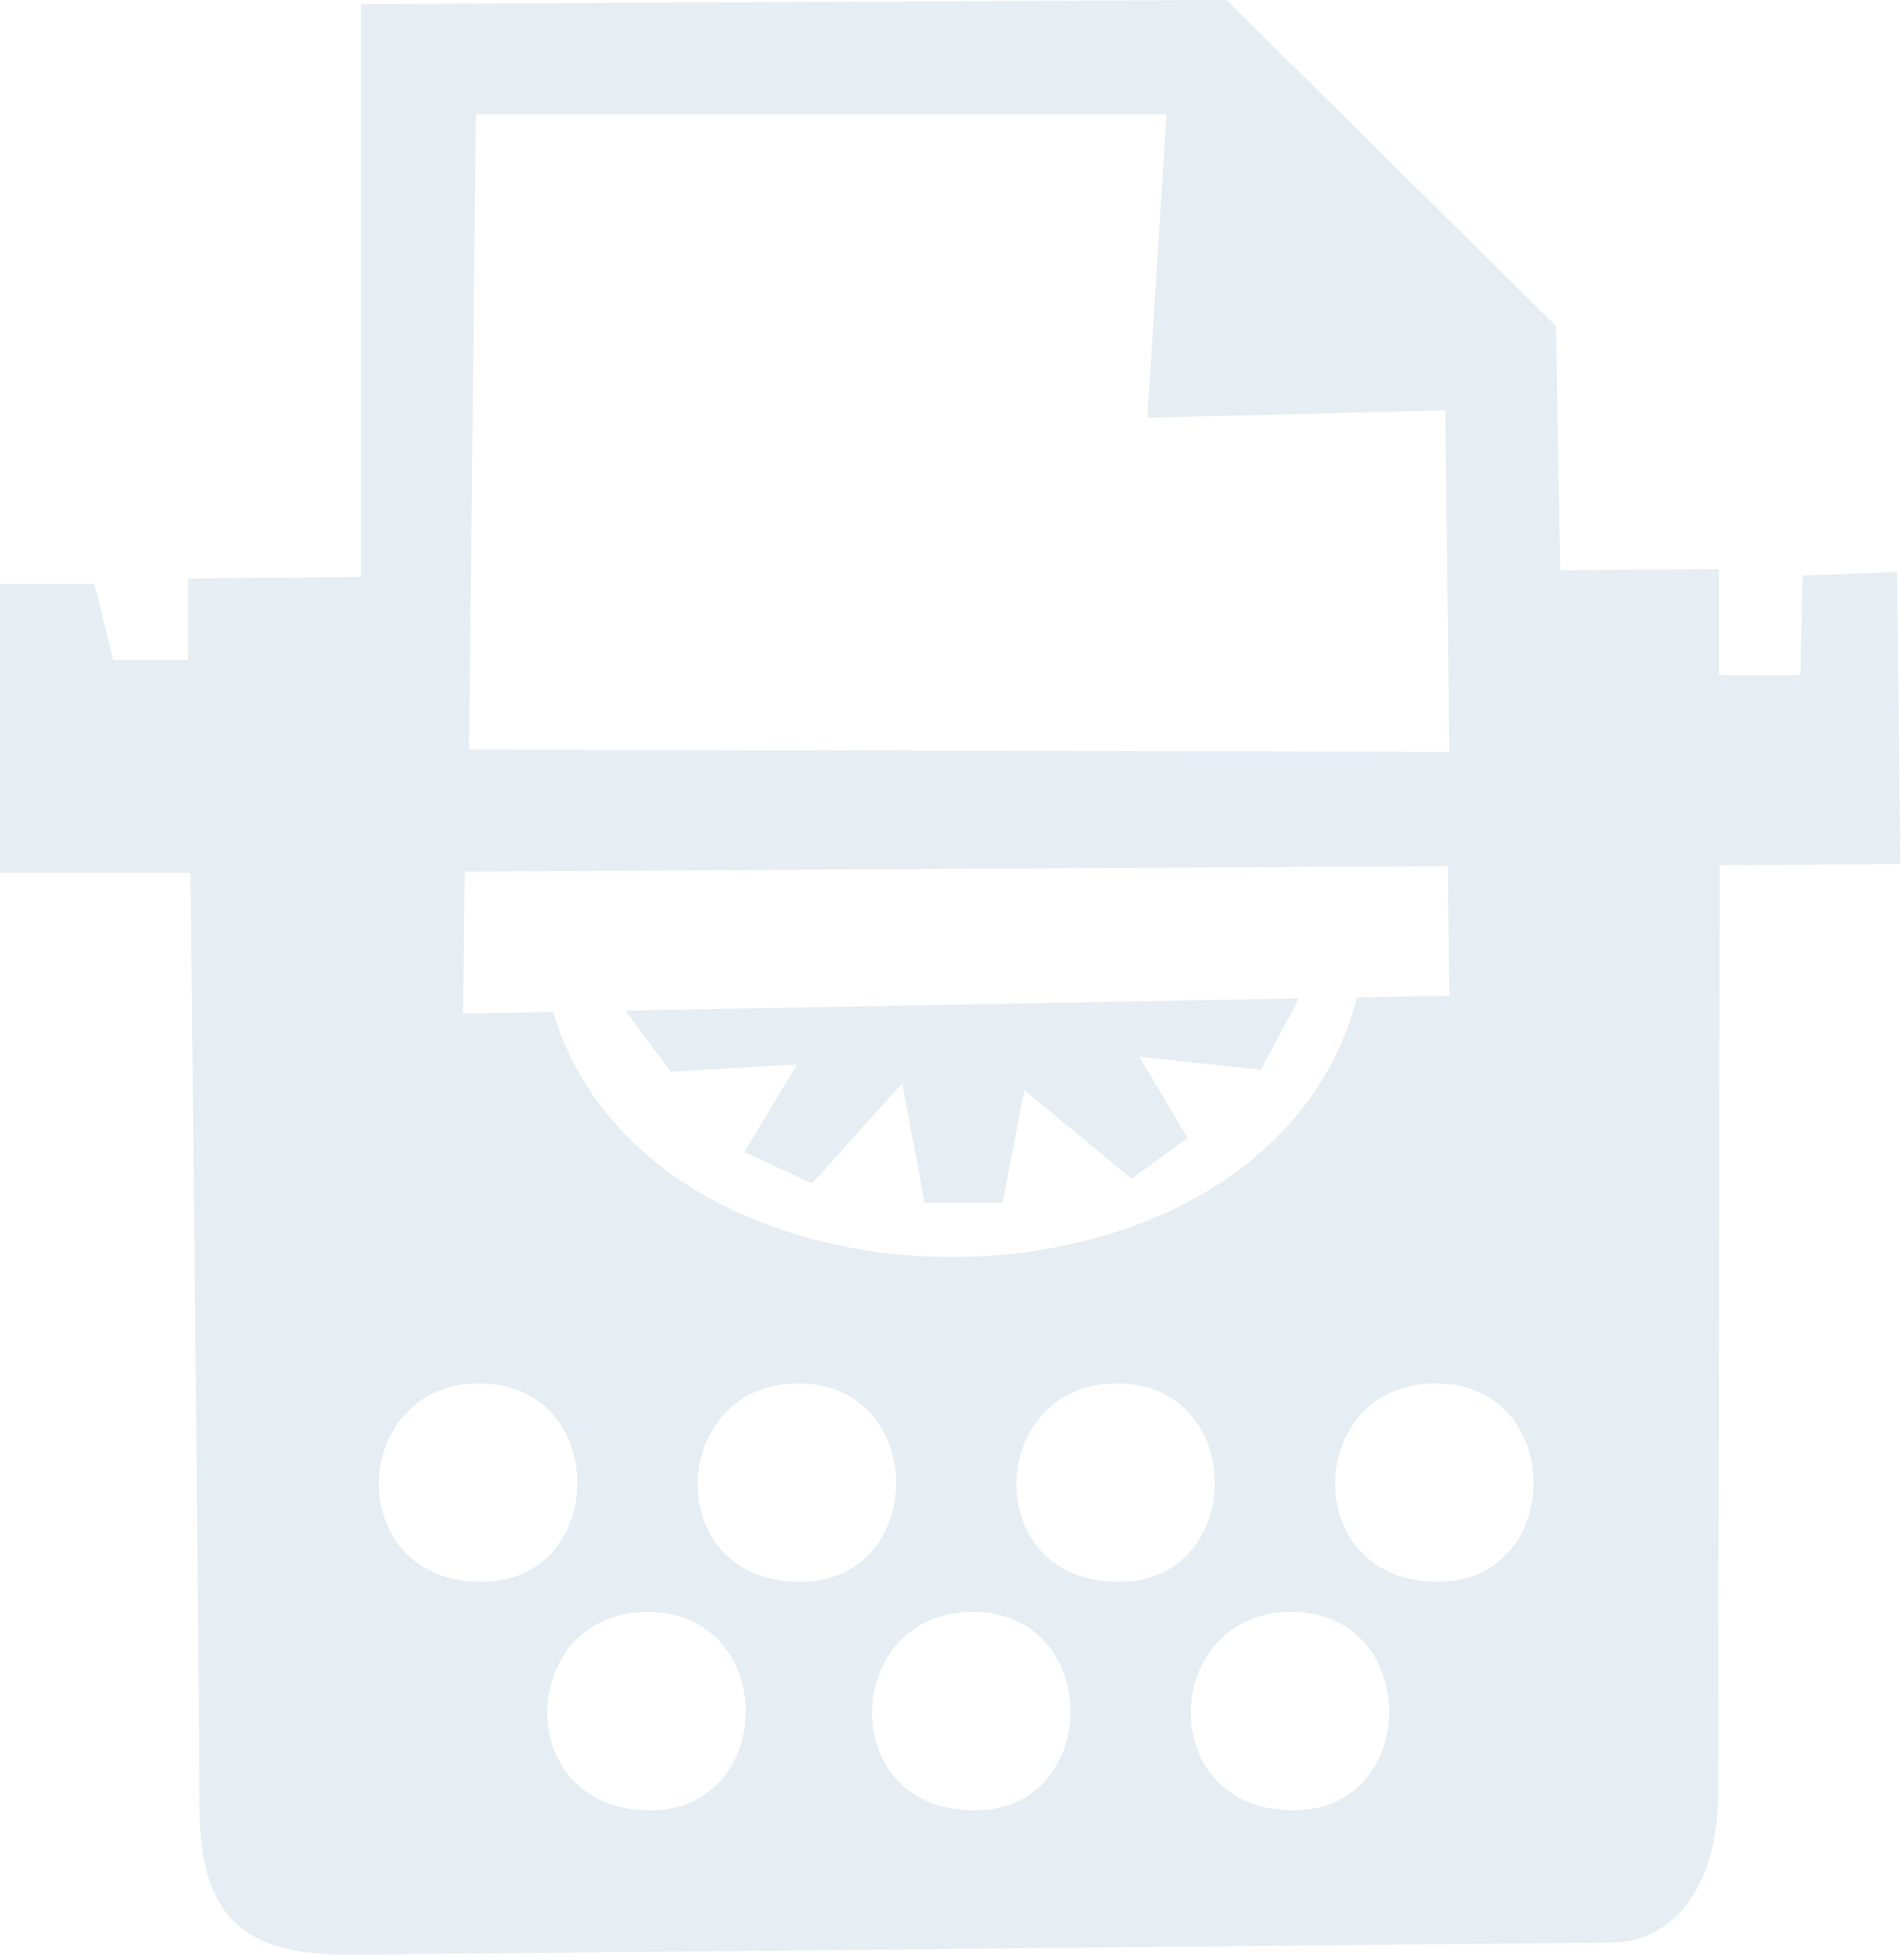
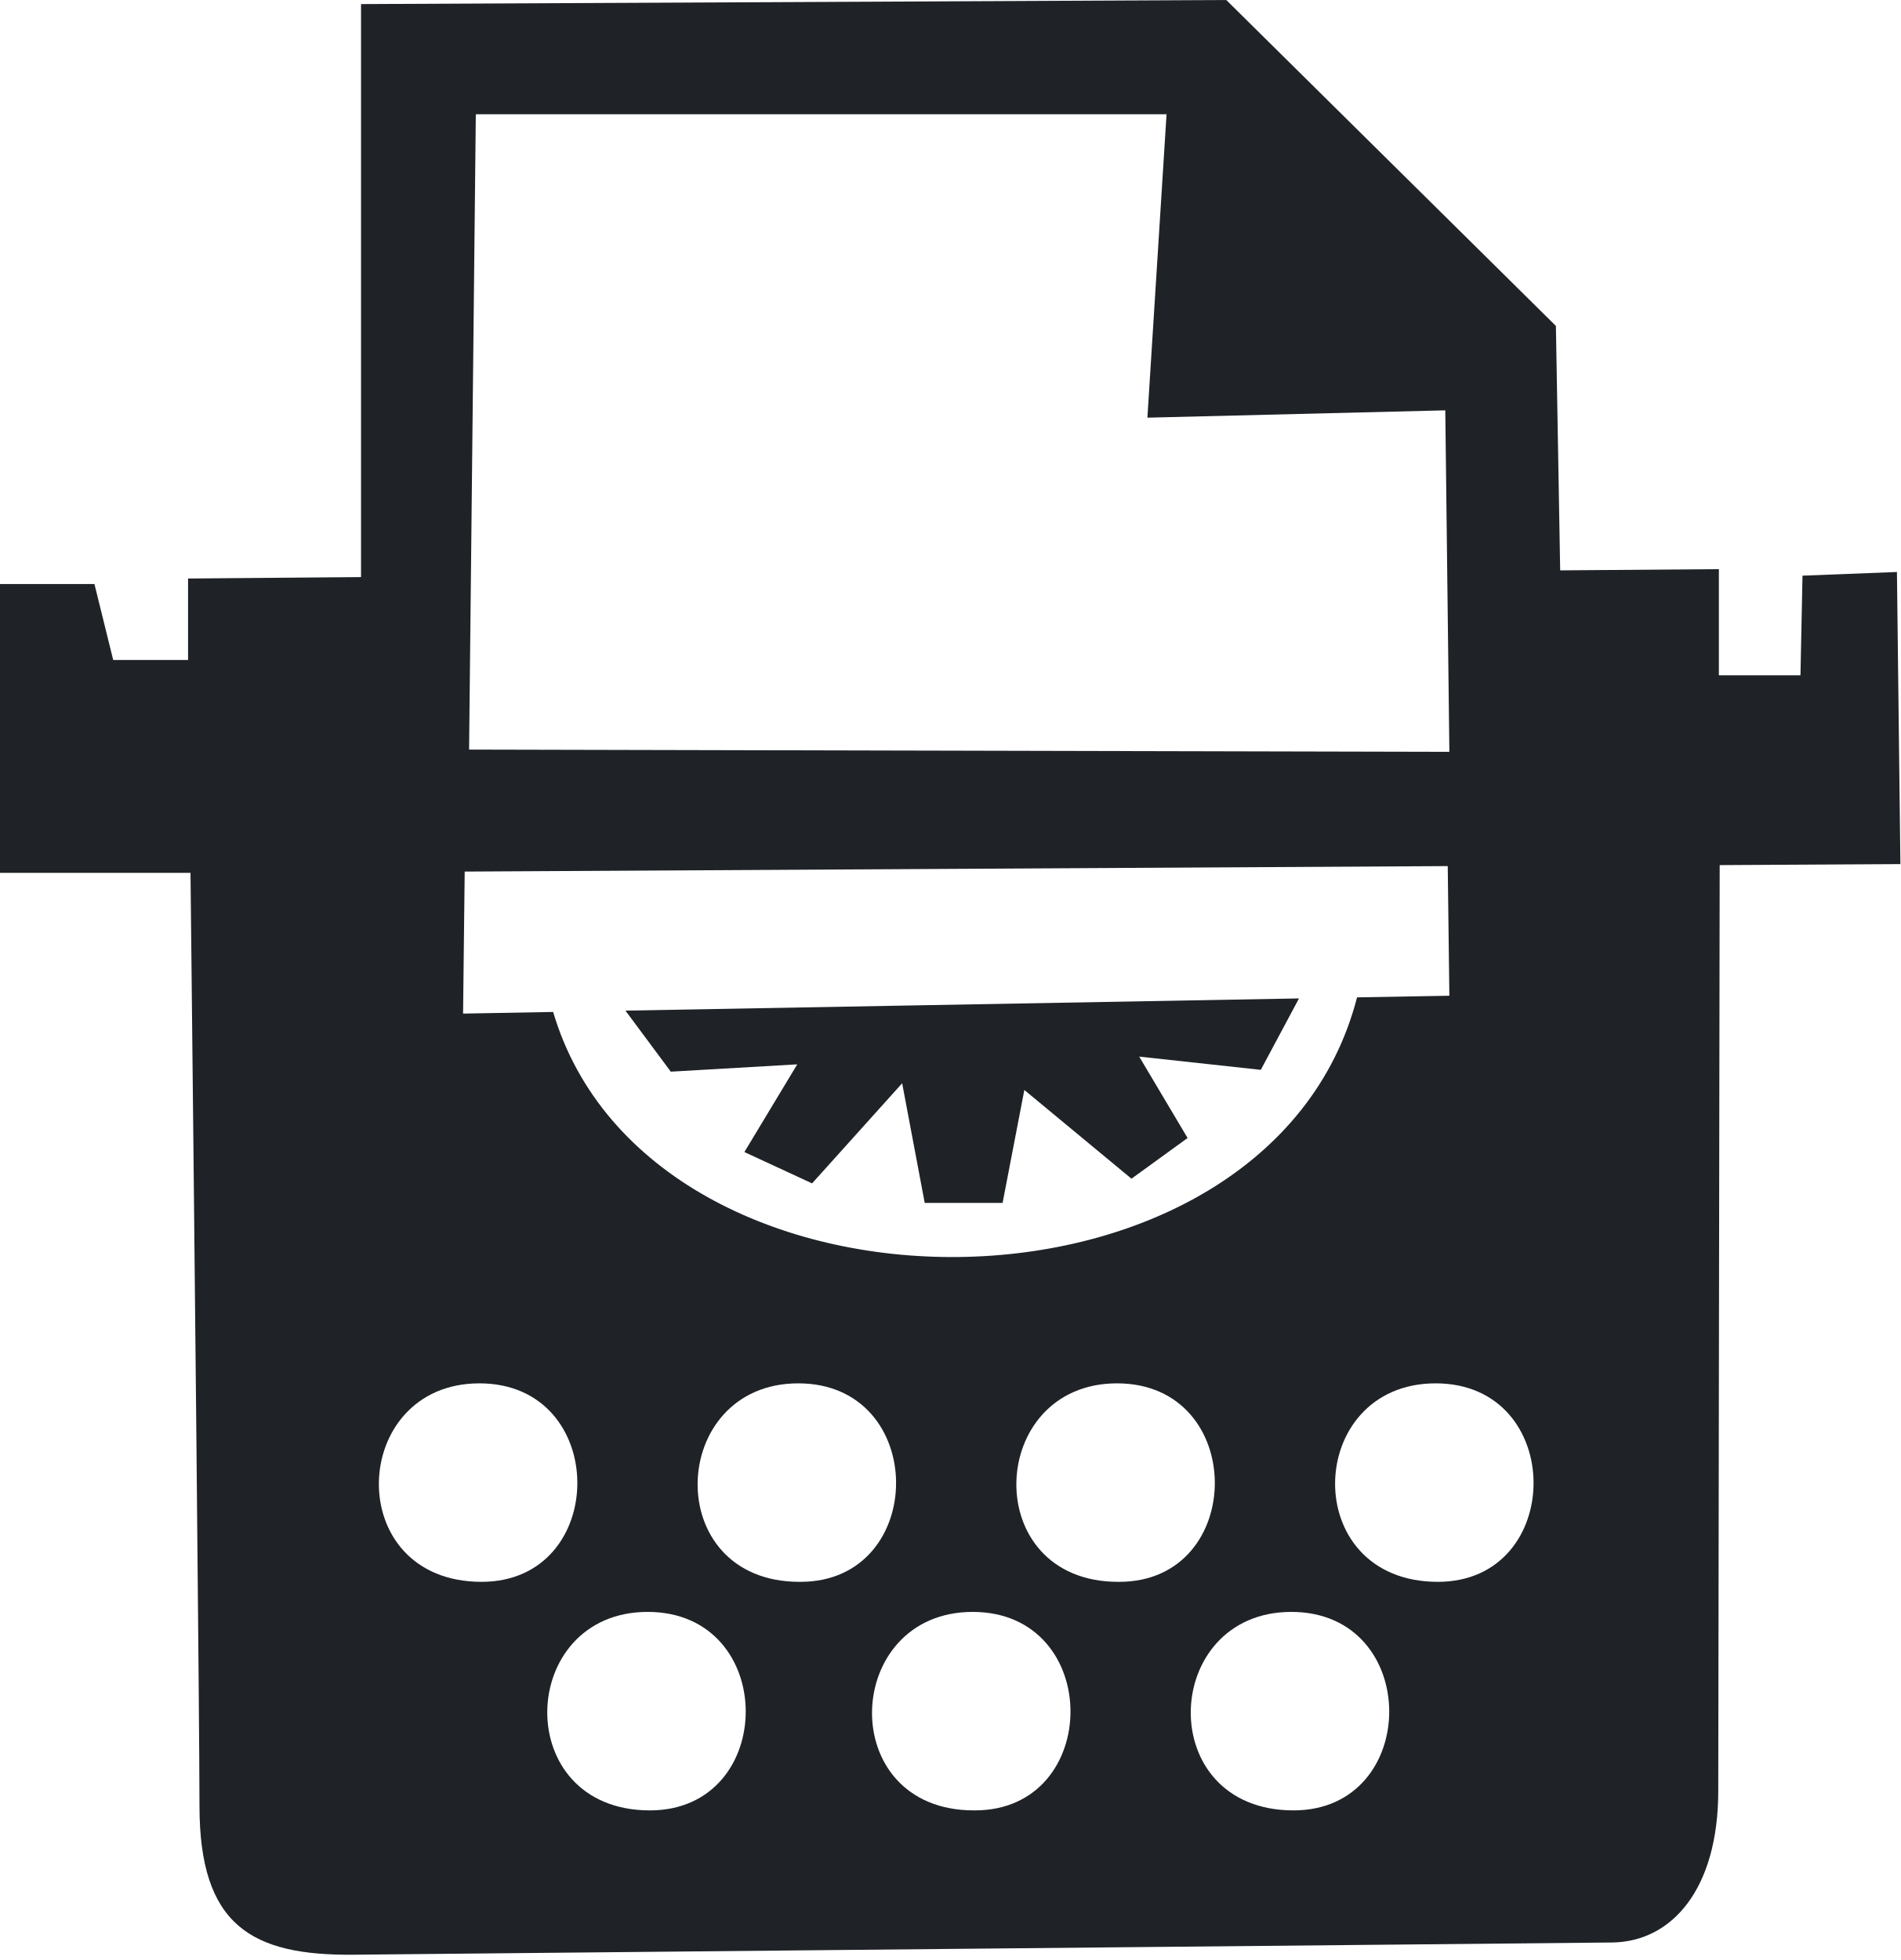
<svg xmlns="http://www.w3.org/2000/svg" width="256px" height="264px" viewBox="0 0 256 264" version="1.1">
  <g id="Page-1" stroke="none" stroke-width="1" fill="none" fill-rule="evenodd">
-     <path d="M231.463,241.228 C231.463,254.426 225.226,261.559 217.148,261.642 L47.645,263.288 C33.906,263.425 26.872,259.364 26.872,243.259 C26.872,232.531 26.158,162.95 25.663,117.569 L0,117.569 L0,78.663 L12.722,78.663 L15.25,88.897 L25.333,88.897 C25.333,82.065 25.333,77.922 25.333,77.922 L48.634,77.73 L48.634,0.549 L165.19,0 L209.592,43.9 L210.169,76.824 L231.546,76.66 L231.546,90.954 L242.536,90.954 L242.811,77.538 L255.533,77.044 L256,116.389 L231.656,116.526 L231.463,241.228 Z M174.249,243.848 C191.431,243.848 191.54,217.114 173.95,217.114 C156.359,217.114 155.325,243.848 174.249,243.848 Z M150.77,213.063 C167.933,213.063 168.042,186.329 150.47,186.329 C132.899,186.329 131.836,213.063 150.634,213.063 L150.77,213.063 Z M131.327,243.848 C148.49,243.848 148.599,217.114 131.027,217.114 C113.456,217.114 112.393,243.848 131.191,243.848 L131.327,243.848 Z M107.827,213.063 C124.998,213.063 125.107,186.329 107.528,186.329 C89.949,186.329 88.915,213.063 107.691,213.063 L107.827,213.063 Z M87.547,243.848 C104.754,243.848 104.863,217.114 87.246,217.114 C69.629,217.114 68.7,243.848 87.547,243.848 Z M64.878,213.063 C82.066,213.063 82.175,186.329 64.578,186.329 C46.981,186.329 45.972,213.063 64.878,213.063 L64.878,213.063 Z M194.692,55.271 L154.563,56.258 L157.143,15.392 L64.096,15.392 L63.19,100.964 L195.241,101.266 L194.692,55.271 Z M195.021,116.658 L62.599,117.396 L62.38,136.524 L74.513,136.305 C87.662,180.737 170.892,180.546 182.805,134.338 L195.241,134.119 L195.021,116.658 Z M193.393,186.329 C175.721,186.329 174.848,213.063 193.693,213.063 C210.874,213.063 210.983,186.329 193.393,186.329 Z M153.461,142.319 L159.979,153.282 L152.42,158.764 L137.987,146.814 L135.057,162.025 L124.567,162.025 L121.527,145.91 L109.395,159.394 L100.275,155.173 L107.395,143.361 L90.361,144.348 L84.253,136.125 L174.987,134.481 L169.839,144.101 L153.461,142.319 Z" id="Shape" fill="#E6EDF3" fill-rule="nonzero" />
+     <path d="M231.463,241.228 C231.463,254.426 225.226,261.559 217.148,261.642 L47.645,263.288 C33.906,263.425 26.872,259.364 26.872,243.259 C26.872,232.531 26.158,162.95 25.663,117.569 L0,117.569 L0,78.663 L12.722,78.663 L15.25,88.897 L25.333,88.897 C25.333,82.065 25.333,77.922 25.333,77.922 L48.634,77.73 L48.634,0.549 L165.19,0 L209.592,43.9 L210.169,76.824 L231.546,76.66 L231.546,90.954 L242.536,90.954 L242.811,77.538 L255.533,77.044 L256,116.389 L231.656,116.526 L231.463,241.228 Z M174.249,243.848 C191.431,243.848 191.54,217.114 173.95,217.114 C156.359,217.114 155.325,243.848 174.249,243.848 Z M150.77,213.063 C167.933,213.063 168.042,186.329 150.47,186.329 C132.899,186.329 131.836,213.063 150.634,213.063 L150.77,213.063 Z M131.327,243.848 C148.49,243.848 148.599,217.114 131.027,217.114 C113.456,217.114 112.393,243.848 131.191,243.848 L131.327,243.848 Z M107.827,213.063 C124.998,213.063 125.107,186.329 107.528,186.329 C89.949,186.329 88.915,213.063 107.691,213.063 L107.827,213.063 Z M87.547,243.848 C104.754,243.848 104.863,217.114 87.246,217.114 C69.629,217.114 68.7,243.848 87.547,243.848 Z M64.878,213.063 C82.066,213.063 82.175,186.329 64.578,186.329 C46.981,186.329 45.972,213.063 64.878,213.063 L64.878,213.063 Z M194.692,55.271 L154.563,56.258 L157.143,15.392 L64.096,15.392 L63.19,100.964 L195.241,101.266 L194.692,55.271 Z M195.021,116.658 L62.599,117.396 L62.38,136.524 L74.513,136.305 C87.662,180.737 170.892,180.546 182.805,134.338 L195.241,134.119 L195.021,116.658 Z M193.393,186.329 C175.721,186.329 174.848,213.063 193.693,213.063 C210.874,213.063 210.983,186.329 193.393,186.329 Z M153.461,142.319 L159.979,153.282 L152.42,158.764 L137.987,146.814 L135.057,162.025 L124.567,162.025 L121.527,145.91 L109.395,159.394 L100.275,155.173 L107.395,143.361 L90.361,144.348 L84.253,136.125 L174.987,134.481 L169.839,144.101 L153.461,142.319 Z" id="Shape" fill="#1F2328" fill-rule="nonzero" />
  </g>
</svg>
